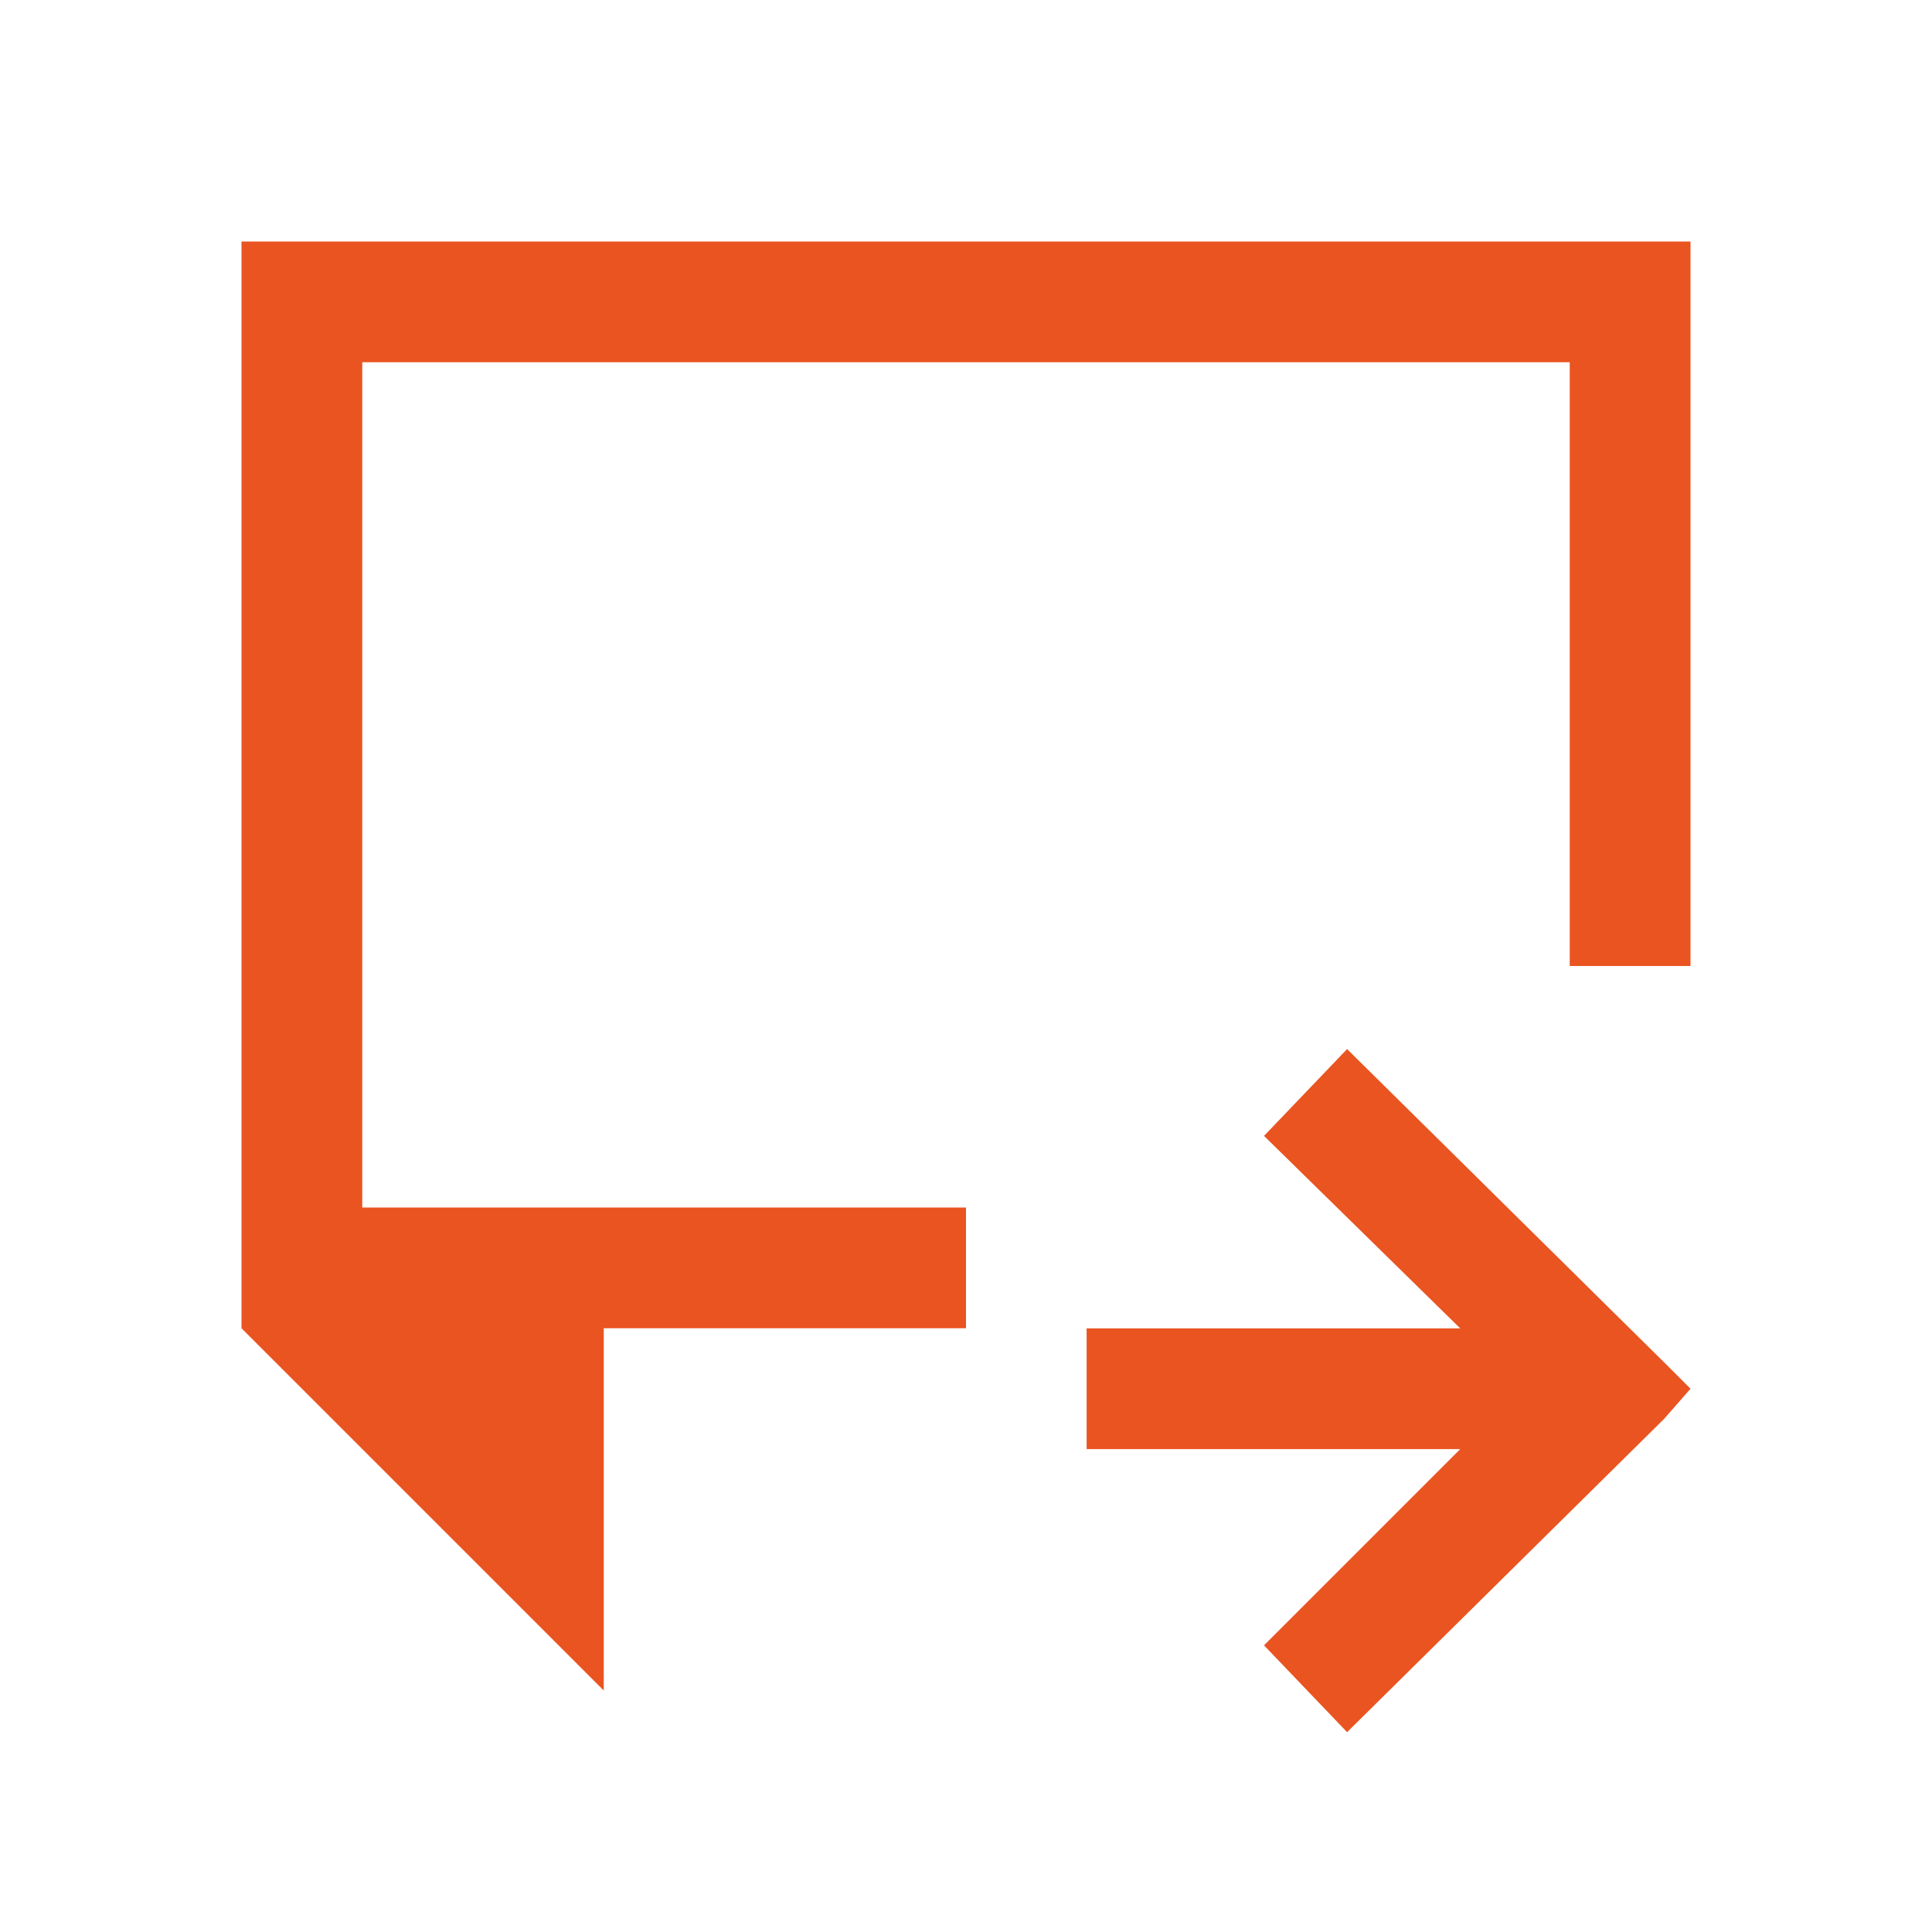
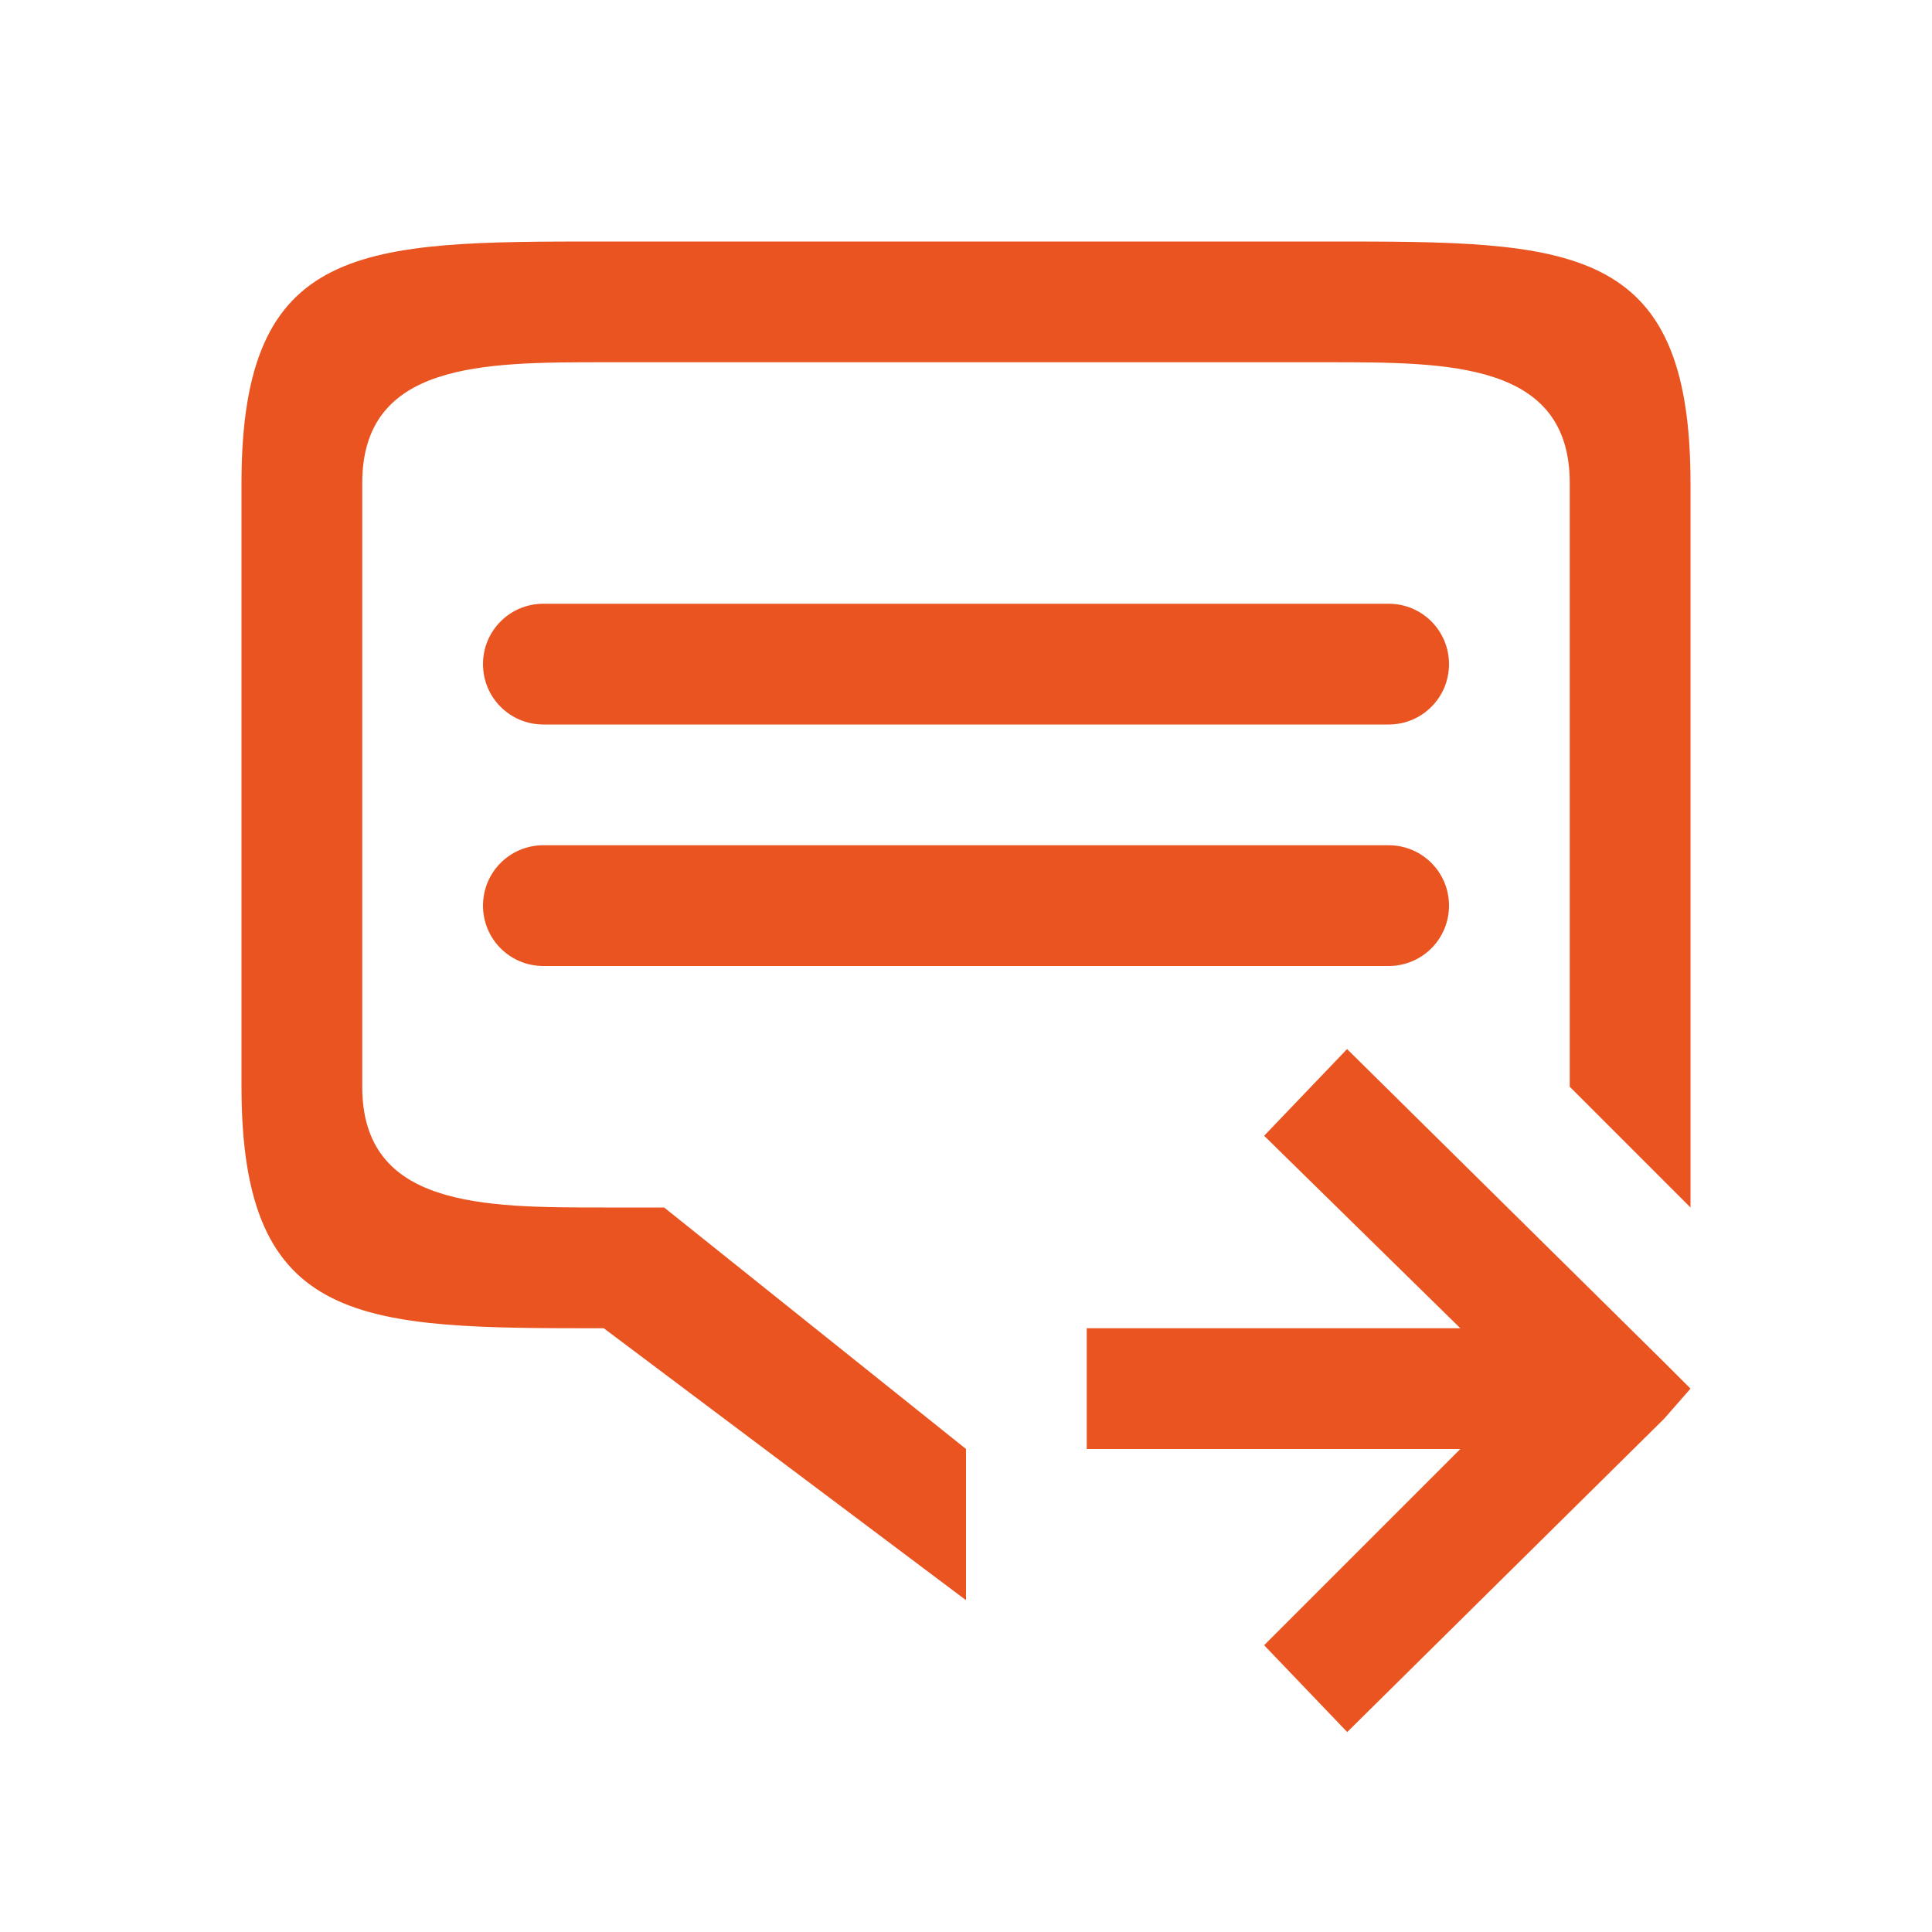
- <svg xmlns="http://www.w3.org/2000/svg" viewBox="0 0 16 16">
-   <path d="m2 2v1 8l3 3v-3h3v-1h-5v-6-1h10v1 4h1v-5-1zm9.156 6.688-.688.719 1.625 1.594h-3.094v1h3.094l-1.625 1.625.688.719 2.625-2.594.219-.25-.219-.219z" fill="#e95420" />
+ <svg xmlns="http://www.w3.org/2000/svg" viewBox="0 0 16 16" version="1.1" id="svg4">
+   <defs id="defs8" />
+   <path d="M 11.156,8.688 10.469,9.406 12.094,11 H 9 v 1 h 3.094 l -1.625,1.625 0.688,0.719 L 13.781,11.75 14,11.5 13.781,11.281 Z" id="path2" style="fill:#e95420" />
+   <path id="rect823" style="opacity:1;fill:#e95420;fill-opacity:1;fill-rule:nonzero;stroke:none;stroke-width:0.001;stroke-linecap:butt;stroke-linejoin:round;stroke-miterlimit:4;stroke-dasharray:none;stroke-dashoffset:0;stroke-opacity:1" d="m 4.5,7 h 7 C 11.777,7 12,7.223 12,7.5 12,7.777 11.777,8 11.5,8 h -7 C 4.223,8 4,7.777 4,7.5 4,7.223 4.223,7 4.5,7 Z m 0,-2 h 7 C 11.777,5 12,5.223 12,5.5 12,5.777 11.777,6 11.5,6 h -7 C 4.223,6 4,5.777 4,5.5 4,5.223 4.223,5 4.5,5 Z M 8,12 5.5,10 H 5 C 4,10 3,10 3,9 V 4 C 3,3 4,3 5,3 h 6 c 1,0 2,0 2,1 v 5 l 1,1 V 4 C 14,2 13,2 11,2 H 5 c -2,0 -3,0 -3,2 v 5 c 0,2 1,2 3,2 l 3,2.252 z" />
</svg>
